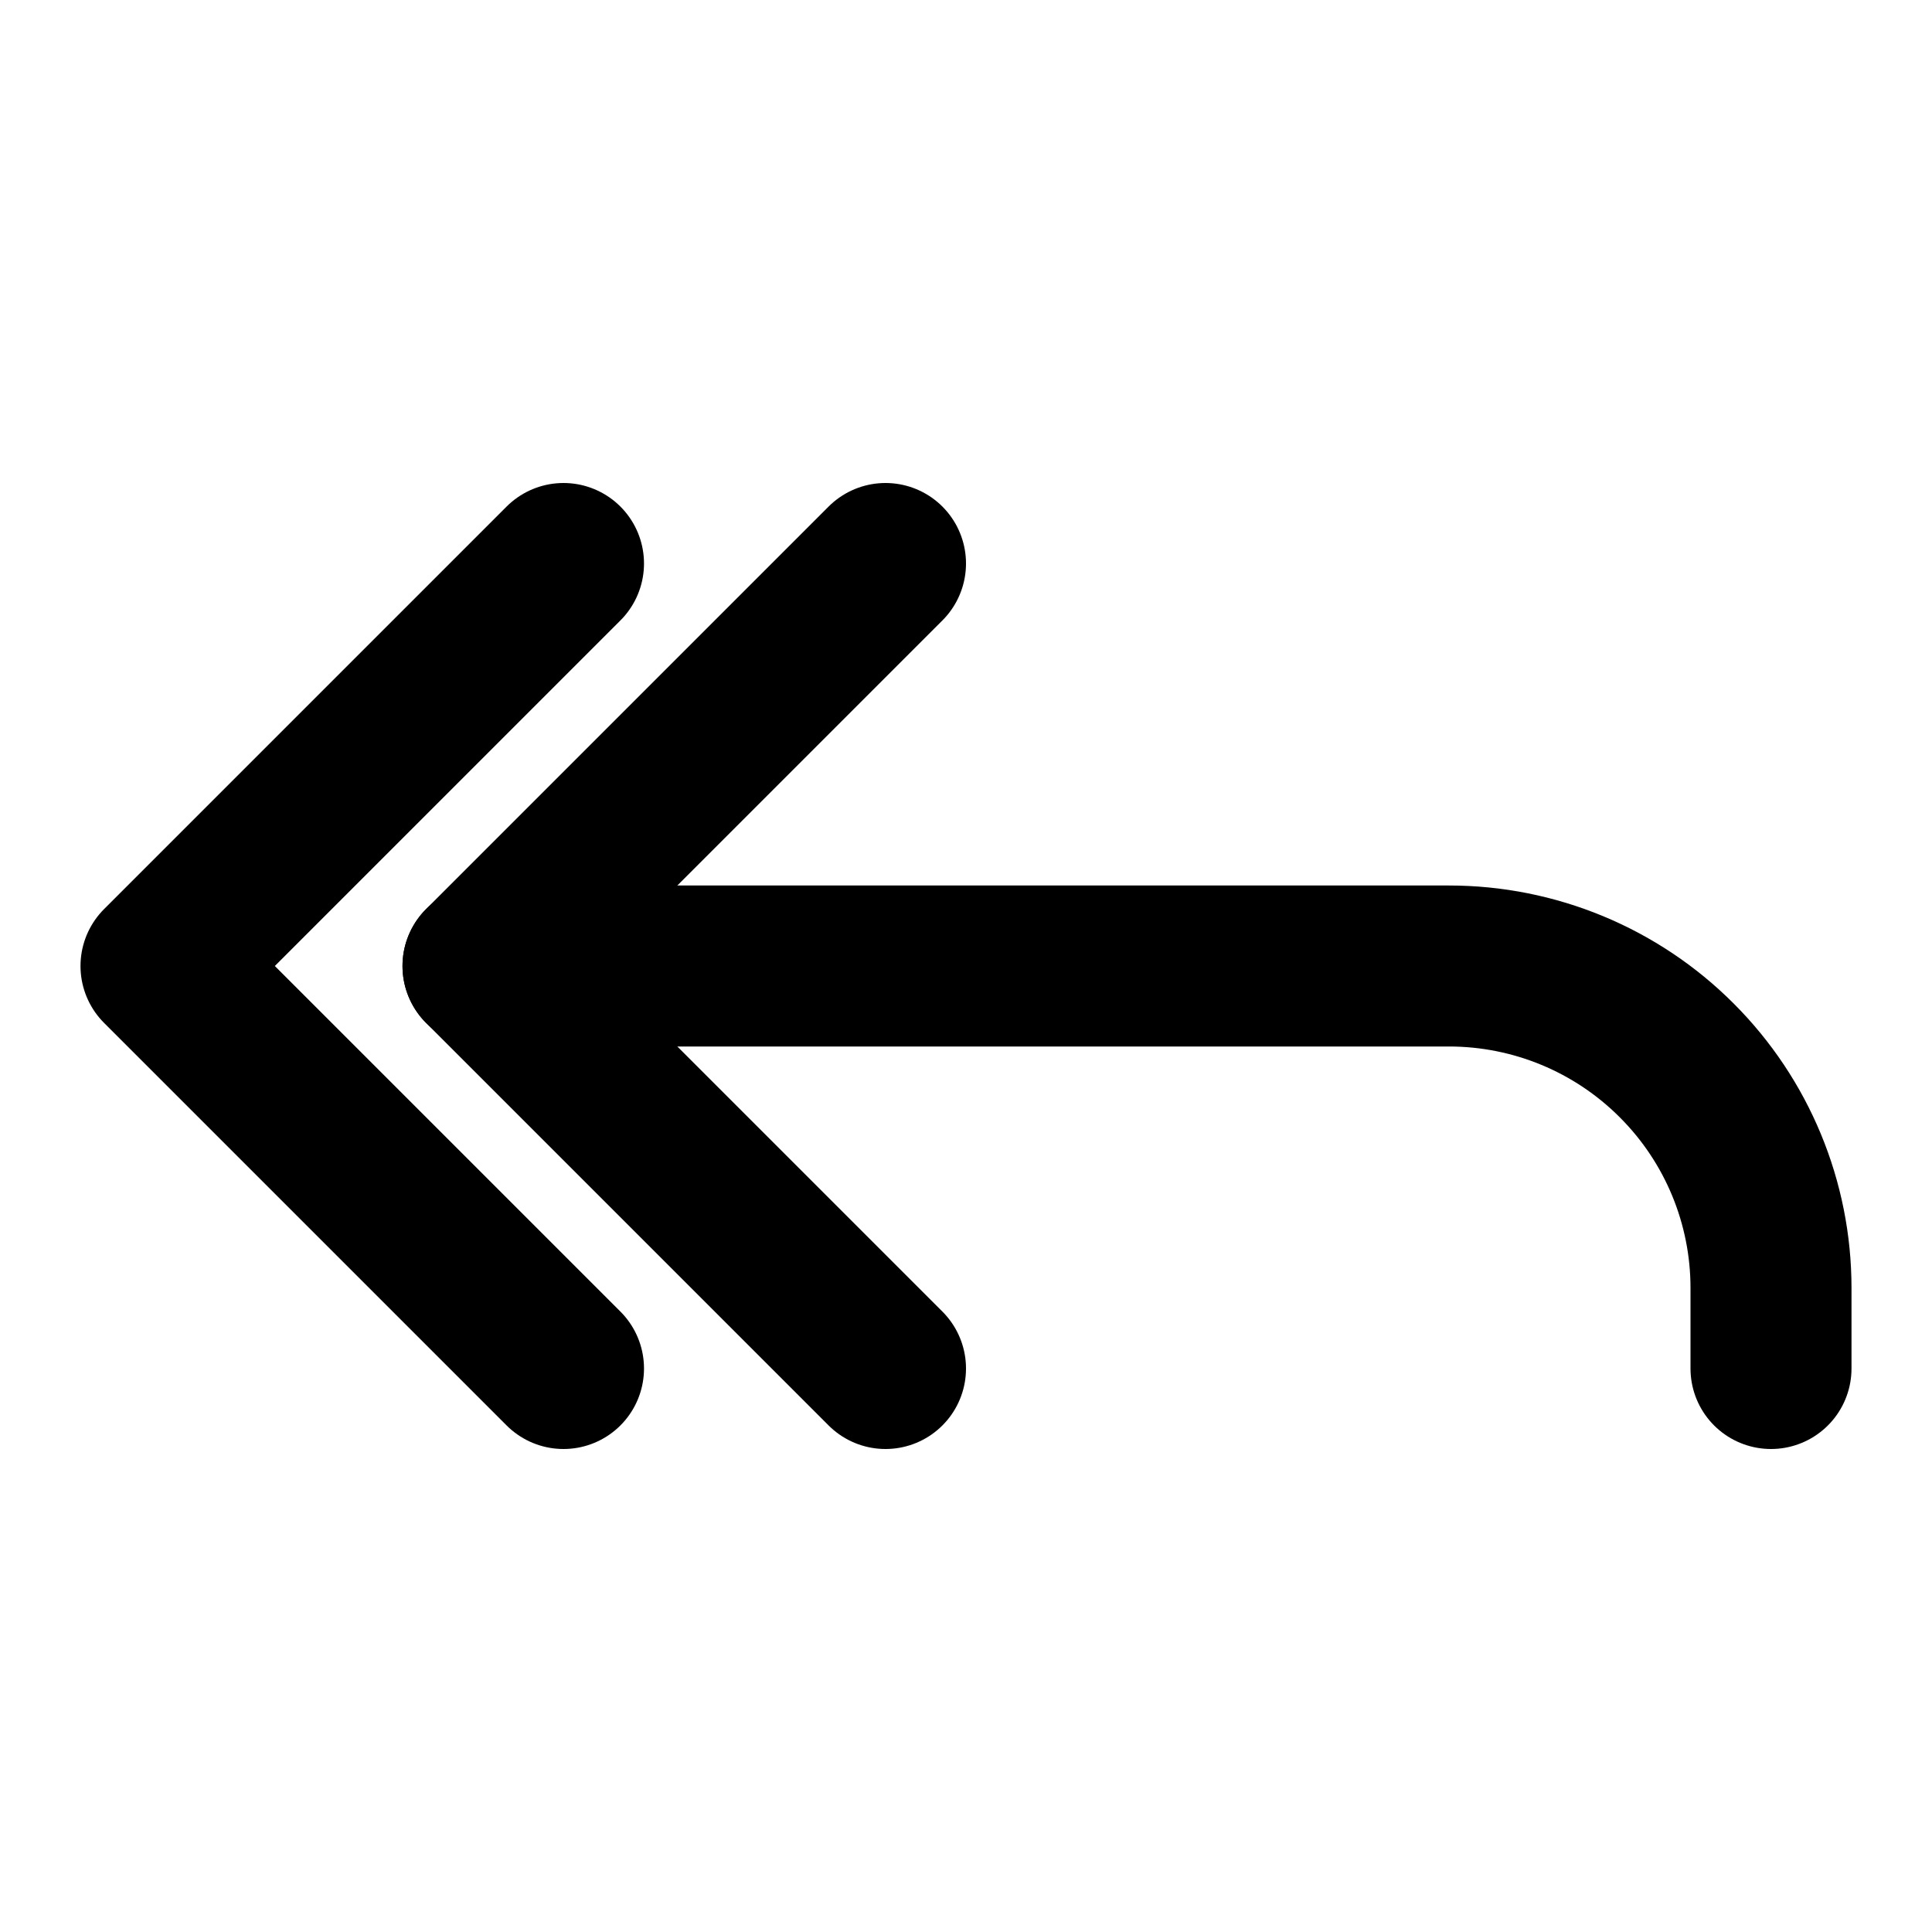
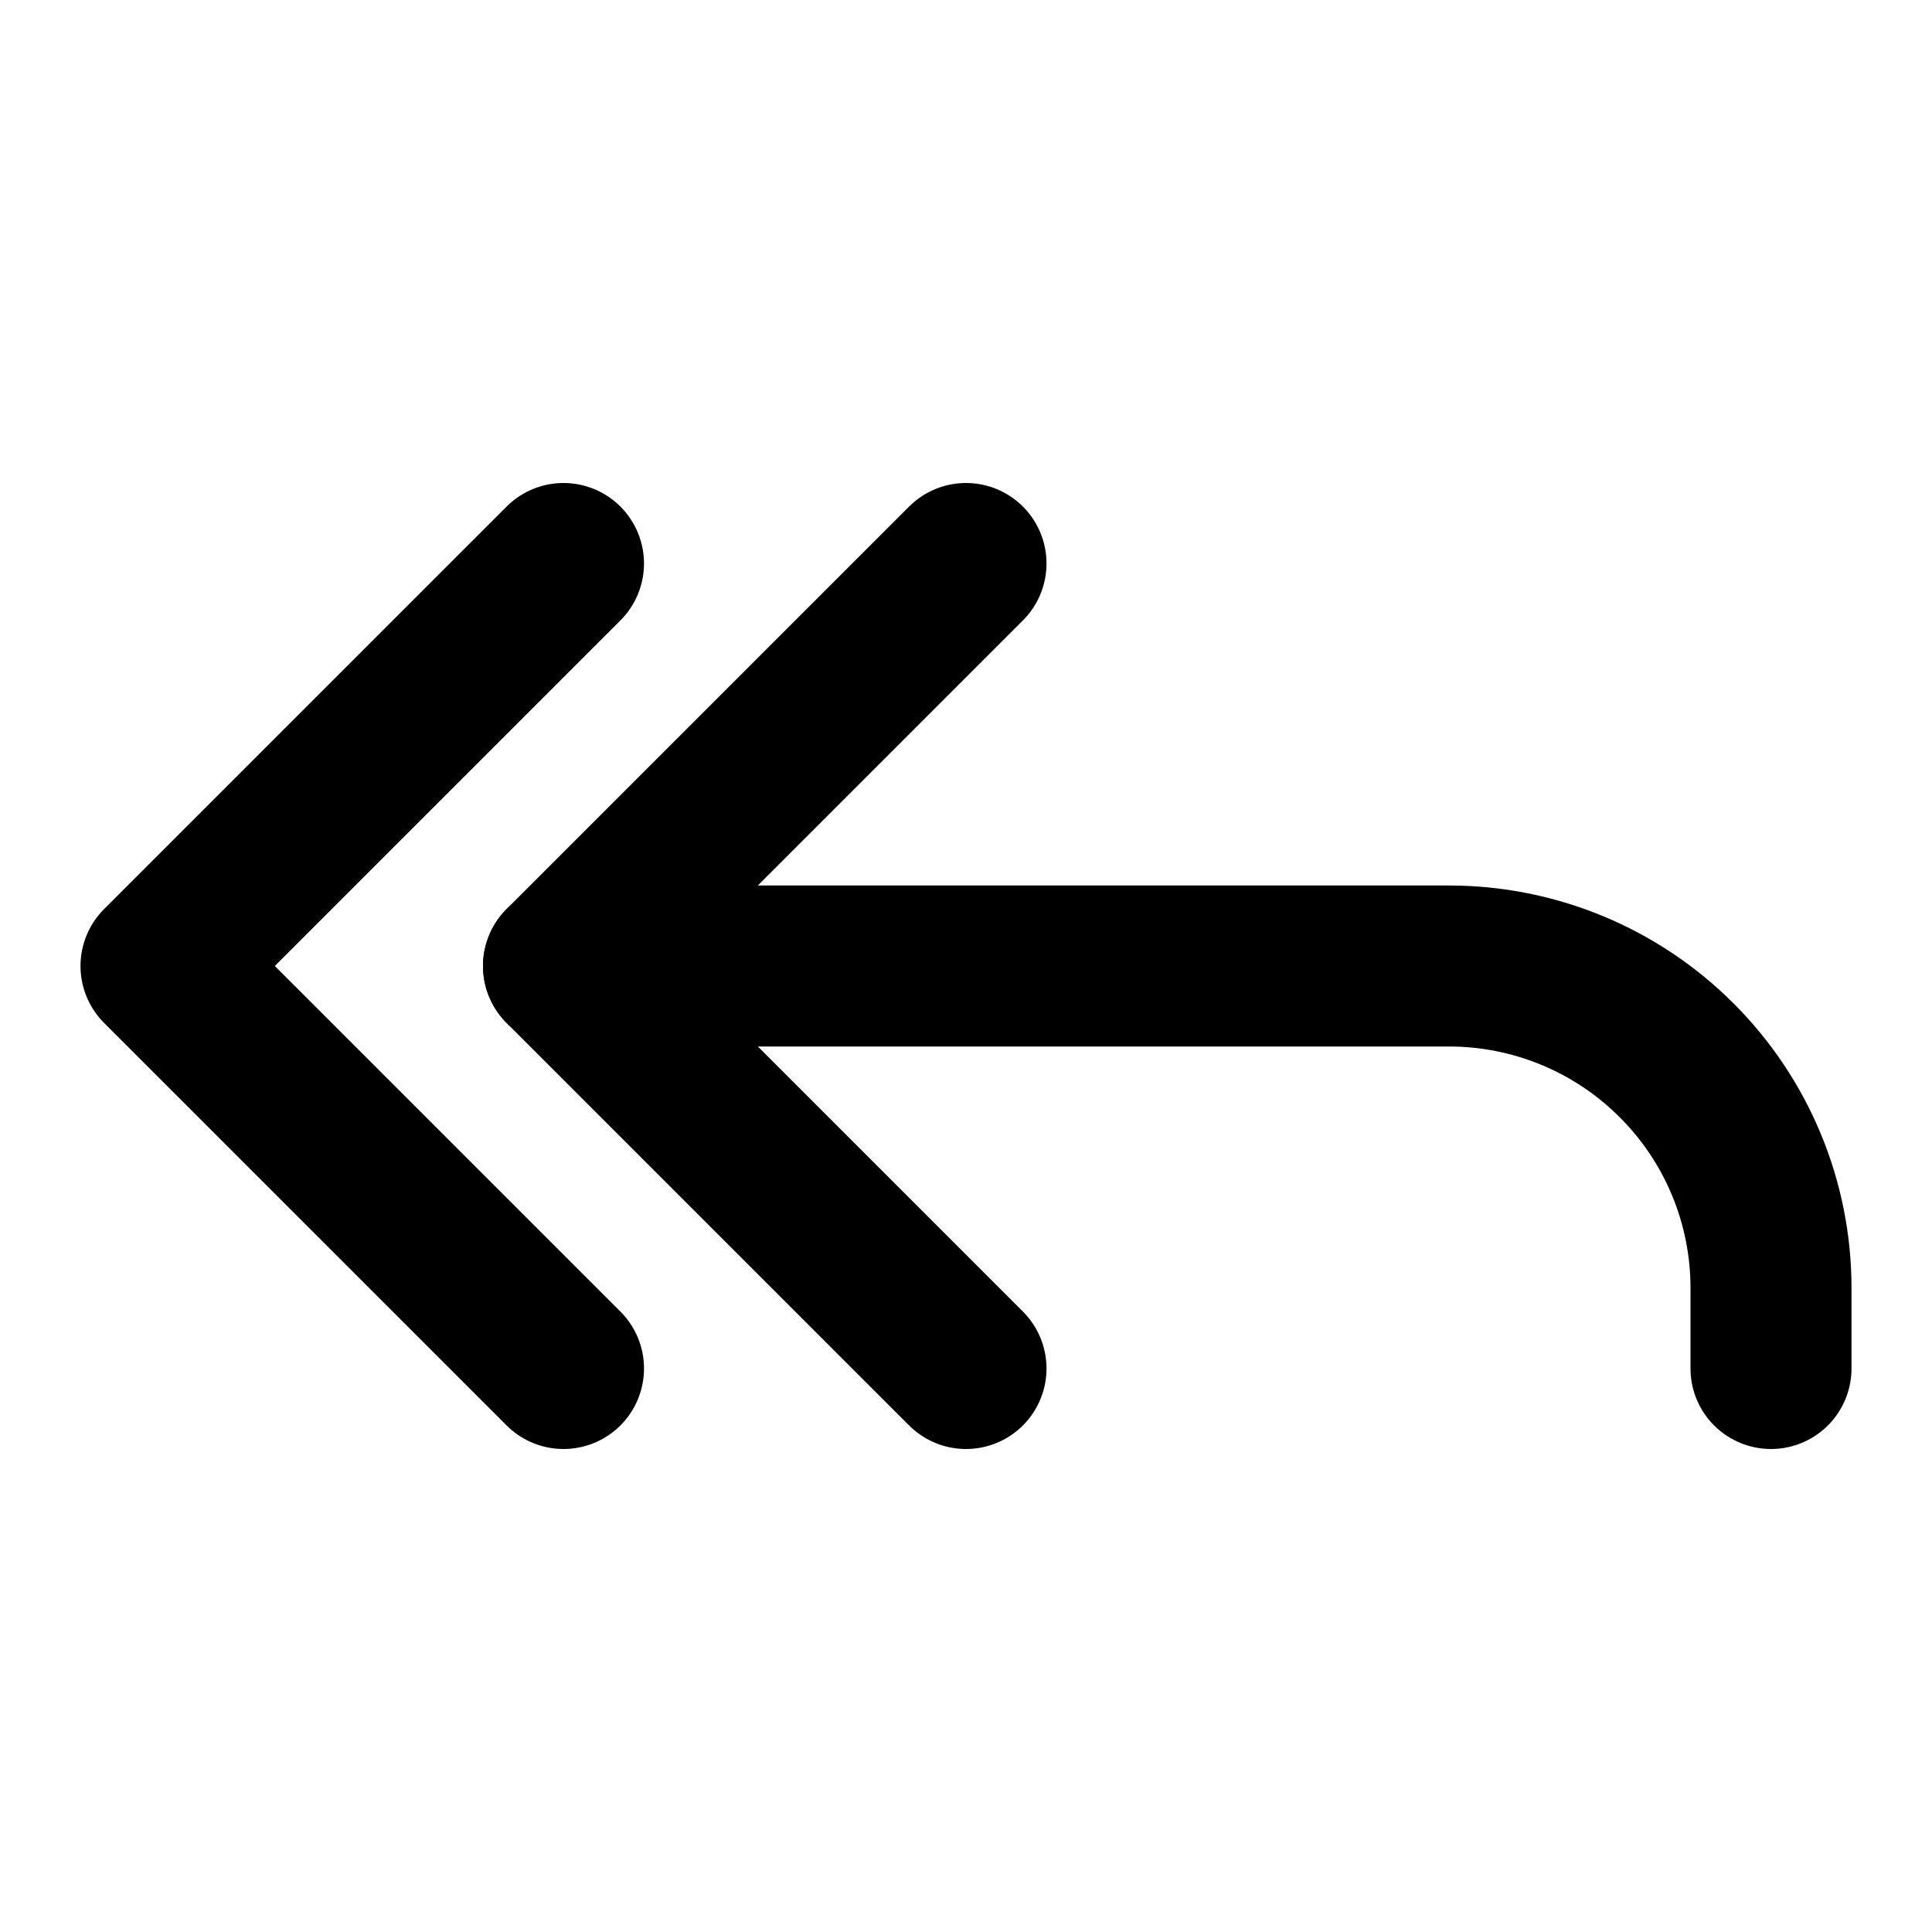
<svg xmlns="http://www.w3.org/2000/svg" width="24" height="24" viewBox="0 0 24 24" fill="none">
-   <path d="M11 17L6 12L11 7" stroke="black" stroke-width="2" stroke-linecap="round" stroke-linejoin="round" />
+   <path d="M12 17L7 12L12 7" stroke="black" stroke-width="2" stroke-linecap="round" stroke-linejoin="round" />
  <path d="M7 17L2 12L7 7" stroke="black" stroke-width="2" stroke-linecap="round" stroke-linejoin="round" />
-   <path d="M22 17V16C22 14.939 21.579 13.922 20.828 13.172C20.078 12.421 19.061 12 18 12H6" stroke="black" stroke-width="2" stroke-linecap="round" stroke-linejoin="round" />
+   <path d="M22 17V16C22 14.939 21.579 13.922 20.828 13.172C20.078 12.421 19.061 12 18 12H7" stroke="black" stroke-width="2" stroke-linecap="round" stroke-linejoin="round" />
</svg>
